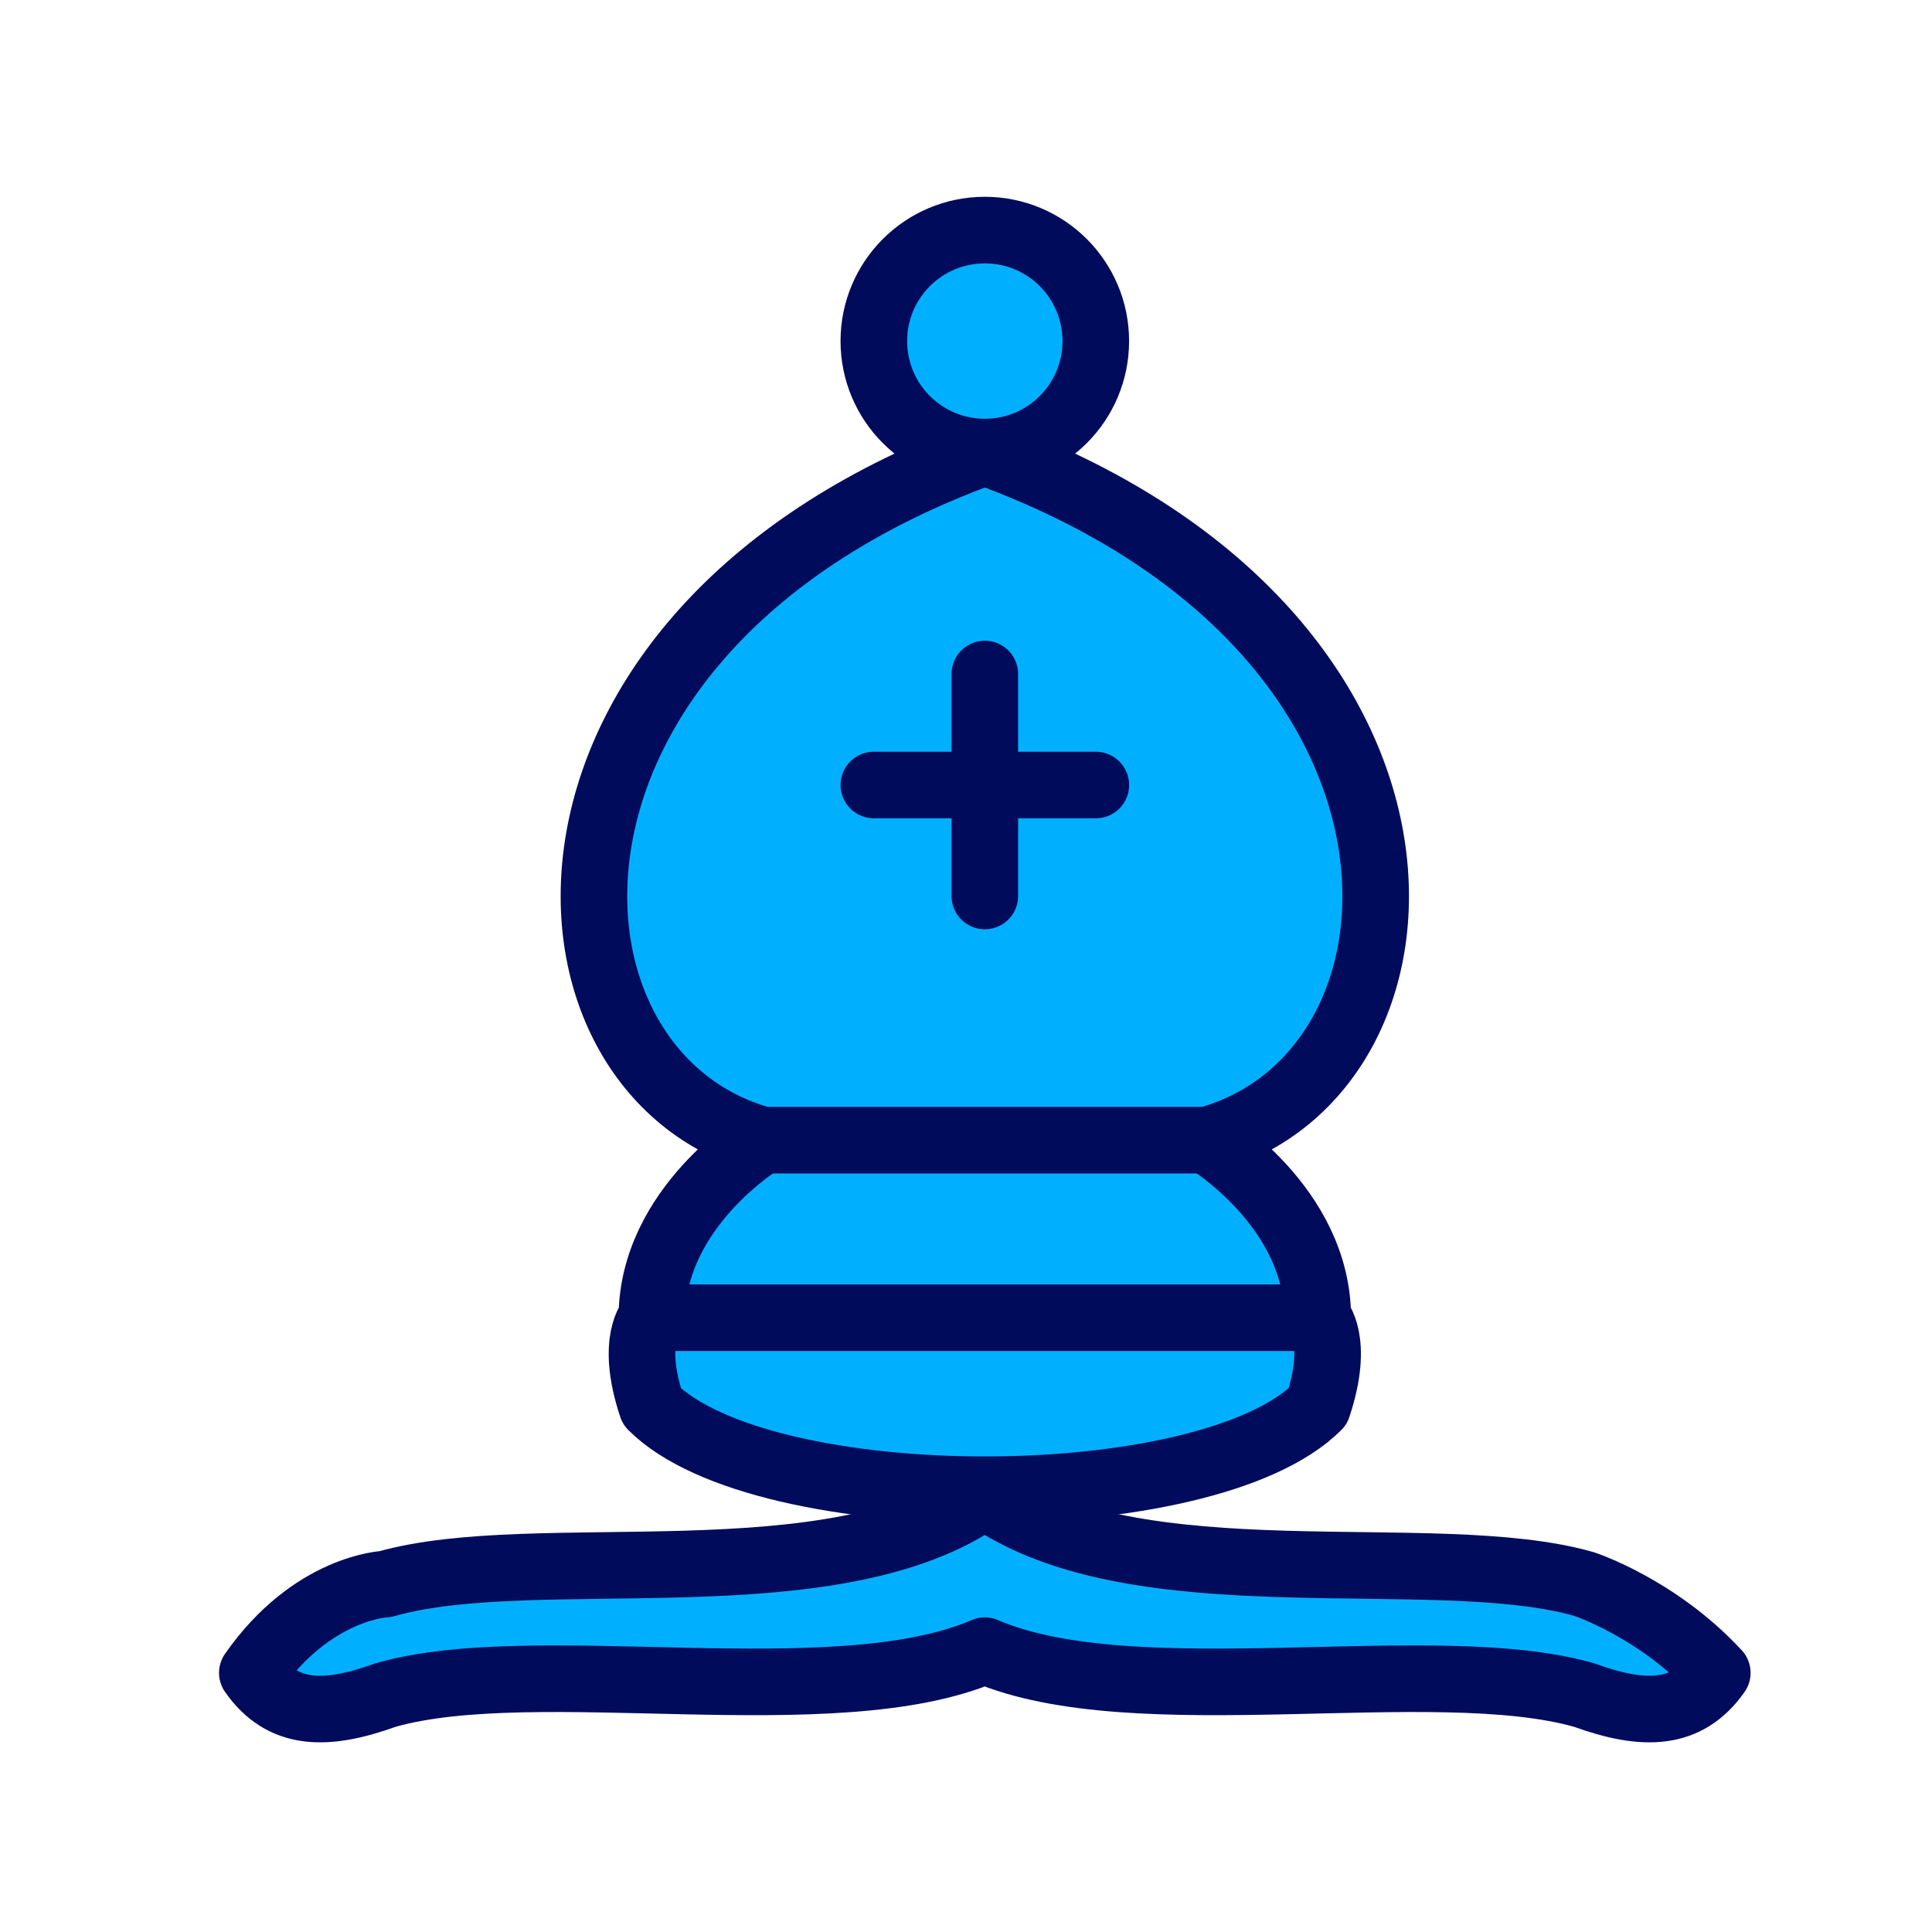
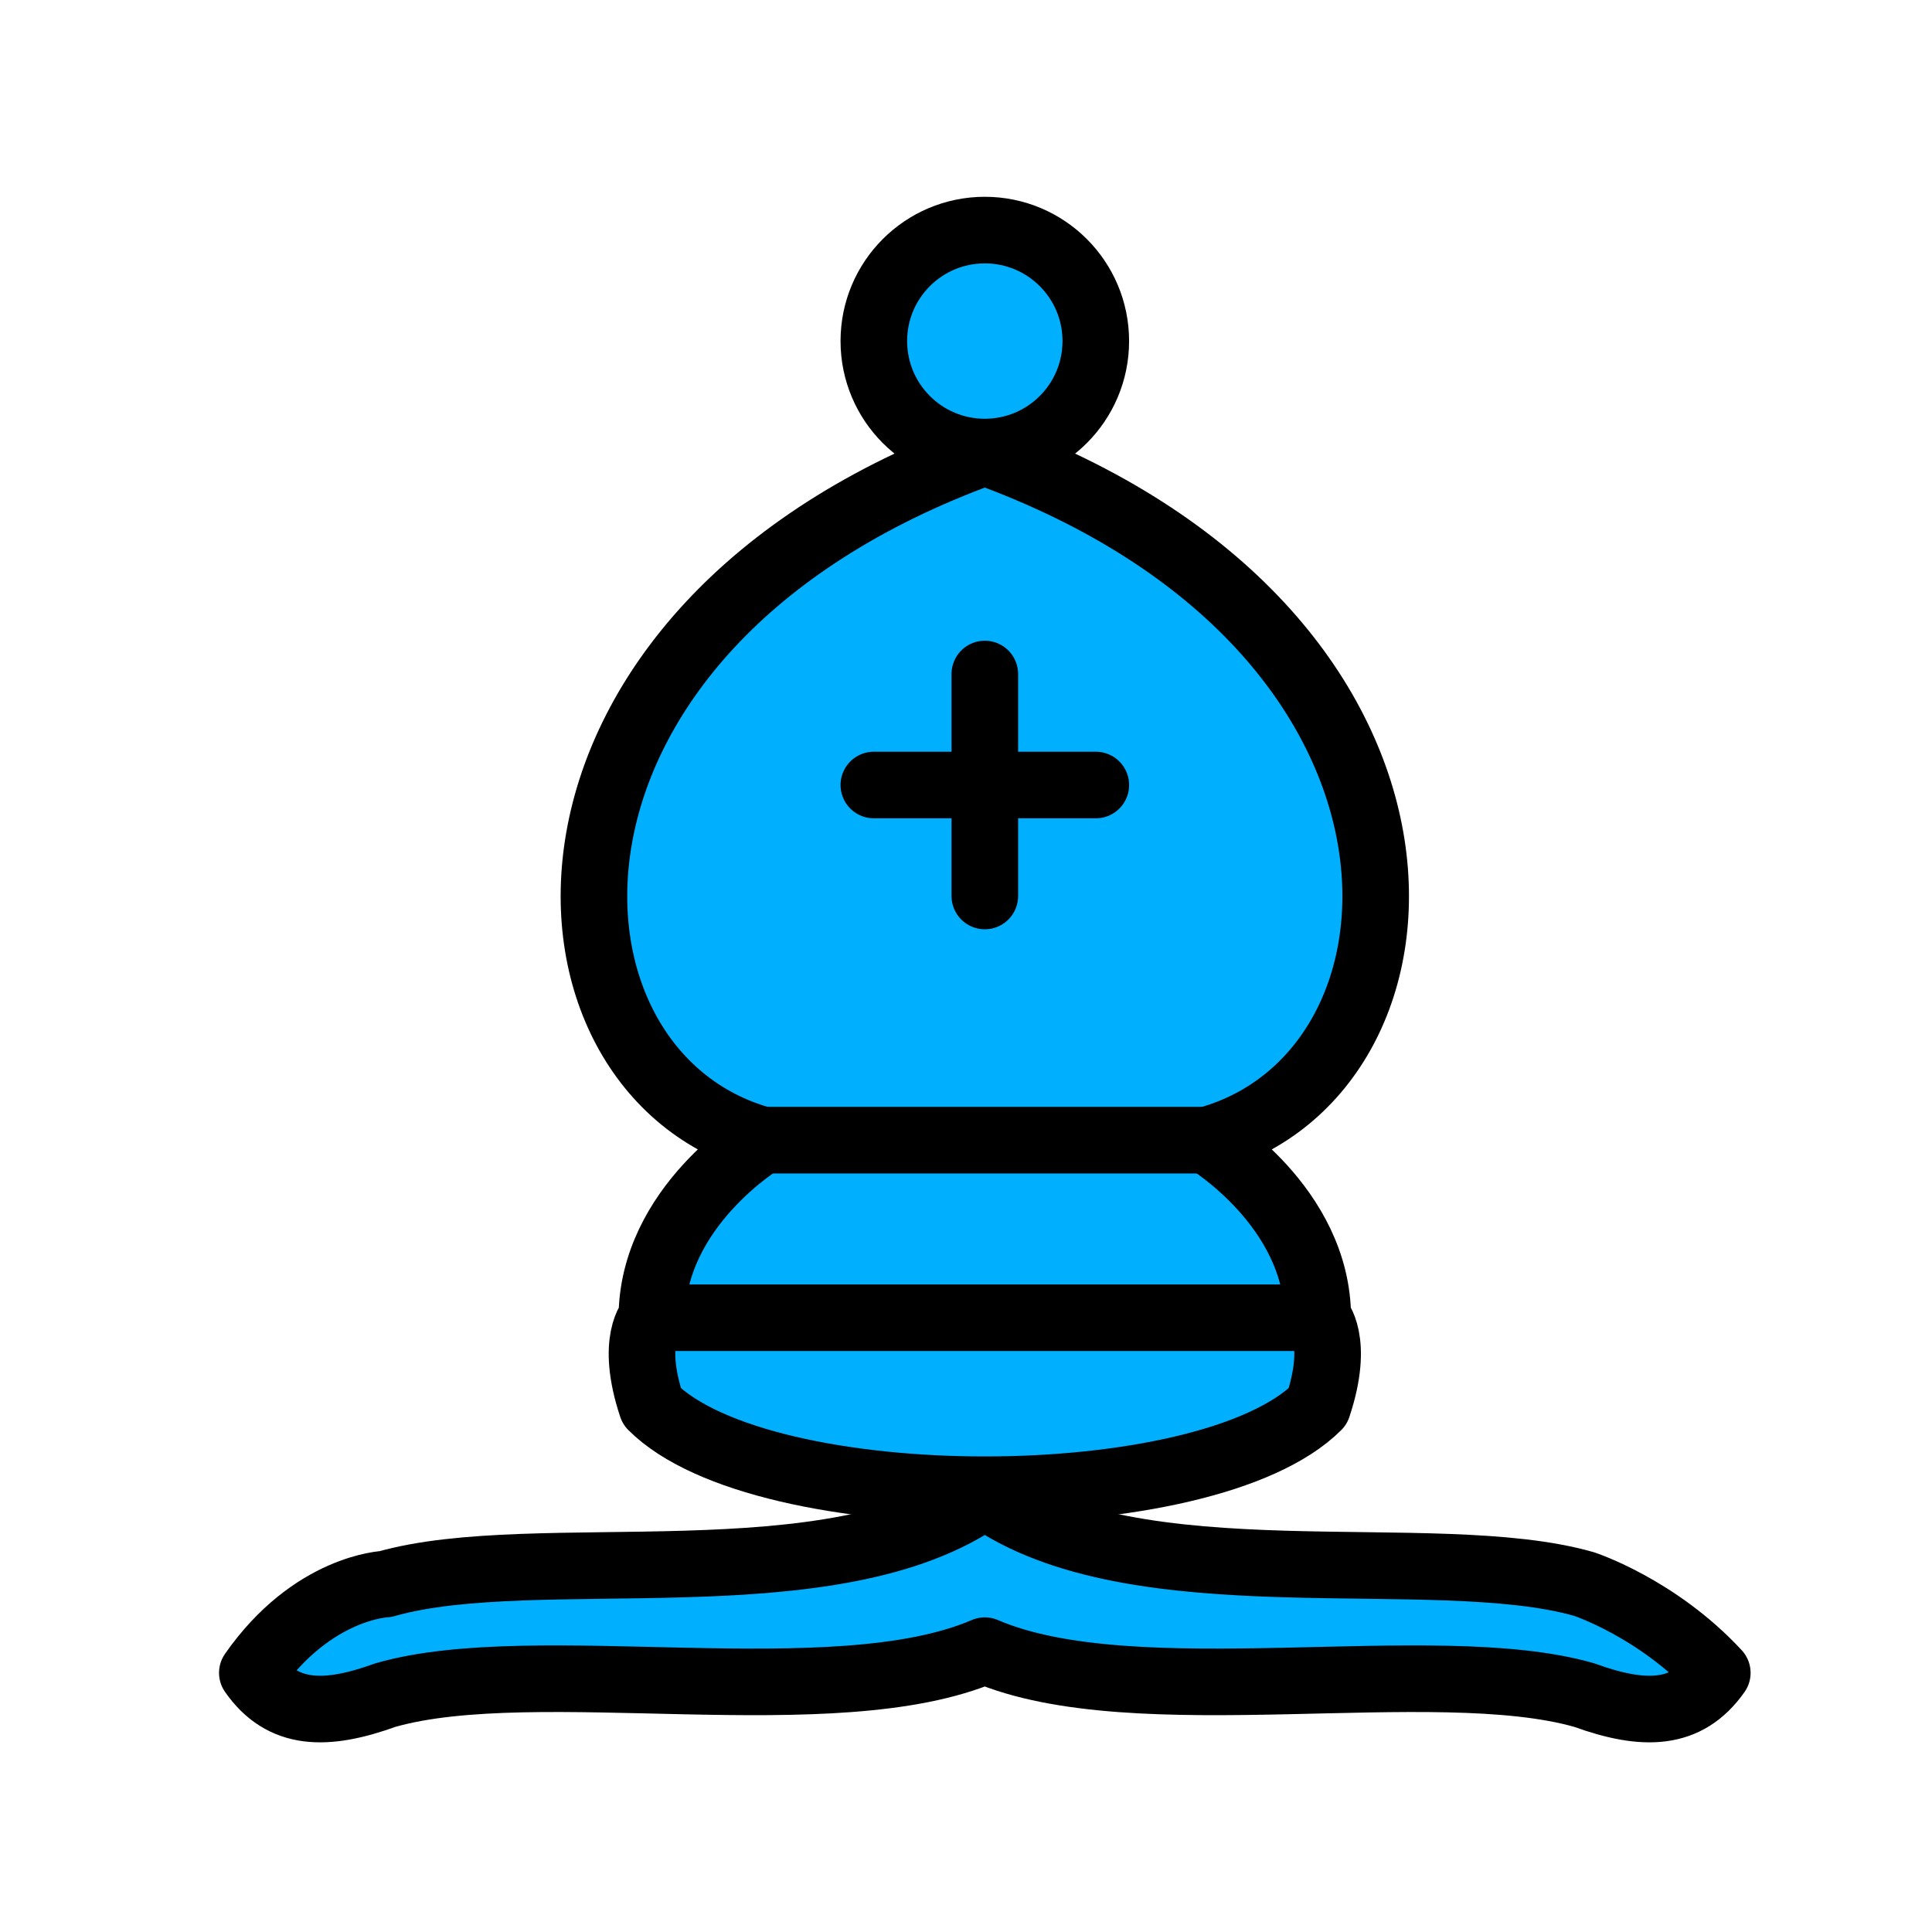
- <svg xmlns="http://www.w3.org/2000/svg" id="svg14" height="100" width="100" version="1.1">
+ <svg xmlns="http://www.w3.org/2000/svg" version="1.1" width="100" height="100" id="svg14">
  <defs id="defs18" />
-   <g style="stroke:#000b5b;stroke-opacity:1" id="g841">
-     <g id="g845" style="stroke:#000b5b;stroke-opacity:1">
-       <g transform="matrix(2.297774,0,0,2.297774,-0.7261149,-0.7285124)" style="fill:#00b0ff;fill-opacity:1;fill-rule:evenodd;stroke:#000b5b;stroke-width:1.5;stroke-linecap:butt;stroke-linejoin:round;stroke-miterlimit:4;stroke-dasharray:none;stroke-opacity:1" id="g8">
-         <path style="fill:#00b0ff;fill-opacity:1;stroke:#000b5b;stroke-opacity:1" d="m 9,36 c 3.39,-0.97 10.11,0.43 13.5,-2 3.39,2.43 10.11,1.03 13.5,2 0,0 1.65,0.54 3,2 -0.68,0.97 -1.65,0.99 -3,0.5 -3.39,-0.97 -10.11,0.46 -13.5,-1 C 19.11,38.96 12.39,37.53 9,38.5 7.646,38.99 6.677,38.97 6,38 7.354,36.06 9,36 9,36 Z" id="path2" />
-         <path style="fill:#00b0ff;fill-opacity:1;stroke:#000b5b;stroke-opacity:1" d="m 15,32 c 2.5,2.5 12.5,2.5 15,0 0.5,-1.5 0,-2 0,-2 0,-2.5 -2.5,-4 -2.5,-4 5.5,-1.5 6,-11.5 -5,-15.5 -11,4 -10.5,14 -5,15.5 0,0 -2.5,1.5 -2.5,4 0,0 -0.5,0.5 0,2 z" id="path4" />
-         <path style="fill:#00b0ff;fill-opacity:1;stroke:#000b5b;stroke-opacity:1" d="m 25,8 a 2.5,2.5 0 1 1 -5,0 2.5,2.5 0 1 1 5,0 z" id="path6" />
+   <g id="g841" style="stroke:#000000;stroke-opacity:1">
+     <g style="stroke:#000000;stroke-opacity:1" id="g845">
+       <g id="g8" style="fill:#00b0ff;fill-opacity:1;fill-rule:evenodd;stroke:#000000;stroke-width:1.5;stroke-linecap:butt;stroke-linejoin:round;stroke-miterlimit:4;stroke-dasharray:none;stroke-opacity:1" transform="matrix(2.297774,0,0,2.297774,-0.7261149,-0.7285124)">
+         <path id="path2" d="m 9,36 c 3.39,-0.97 10.11,0.43 13.5,-2 3.39,2.43 10.11,1.03 13.5,2 0,0 1.65,0.54 3,2 -0.68,0.97 -1.65,0.99 -3,0.5 -3.39,-0.97 -10.11,0.46 -13.5,-1 C 19.11,38.96 12.39,37.53 9,38.5 7.646,38.99 6.677,38.97 6,38 7.354,36.06 9,36 9,36 Z" style="fill:#00b0ff;fill-opacity:1;stroke:#000000;stroke-opacity:1" />
+         <path id="path4" d="m 15,32 c 2.5,2.5 12.5,2.5 15,0 0.5,-1.5 0,-2 0,-2 0,-2.5 -2.5,-4 -2.5,-4 5.5,-1.5 6,-11.5 -5,-15.5 -11,4 -10.5,14 -5,15.5 0,0 -2.5,1.5 -2.5,4 0,0 -0.5,0.5 0,2 z" style="fill:#00b0ff;fill-opacity:1;stroke:#000000;stroke-opacity:1" />
+         <path id="path6" d="m 25,8 a 2.5,2.5 0 1 1 -5,0 2.5,2.5 0 1 1 5,0 z" style="fill:#00b0ff;fill-opacity:1;stroke:#000000;stroke-opacity:1" />
      </g>
-       <path d="M 39.485,59.014 H 62.463 M 33.741,68.205 H 68.207 M 50.974,34.887 v 11.489 m -5.744,-5.744 h 11.489" style="fill:none;fill-opacity:1;fill-rule:evenodd;stroke:#000b5b;stroke-width:3.447;stroke-linecap:round;stroke-linejoin:miter;stroke-miterlimit:4;stroke-dasharray:none;stroke-opacity:1" id="path10" />
+       <path id="path10" style="fill:none;fill-opacity:1;fill-rule:evenodd;stroke:#000000;stroke-width:3.447;stroke-linecap:round;stroke-linejoin:miter;stroke-miterlimit:4;stroke-dasharray:none;stroke-opacity:1" d="M 39.485,59.014 H 62.463 M 33.741,68.205 H 68.207 M 50.974,34.887 v 11.489 m -5.744,-5.744 h 11.489" />
    </g>
  </g>
</svg>
